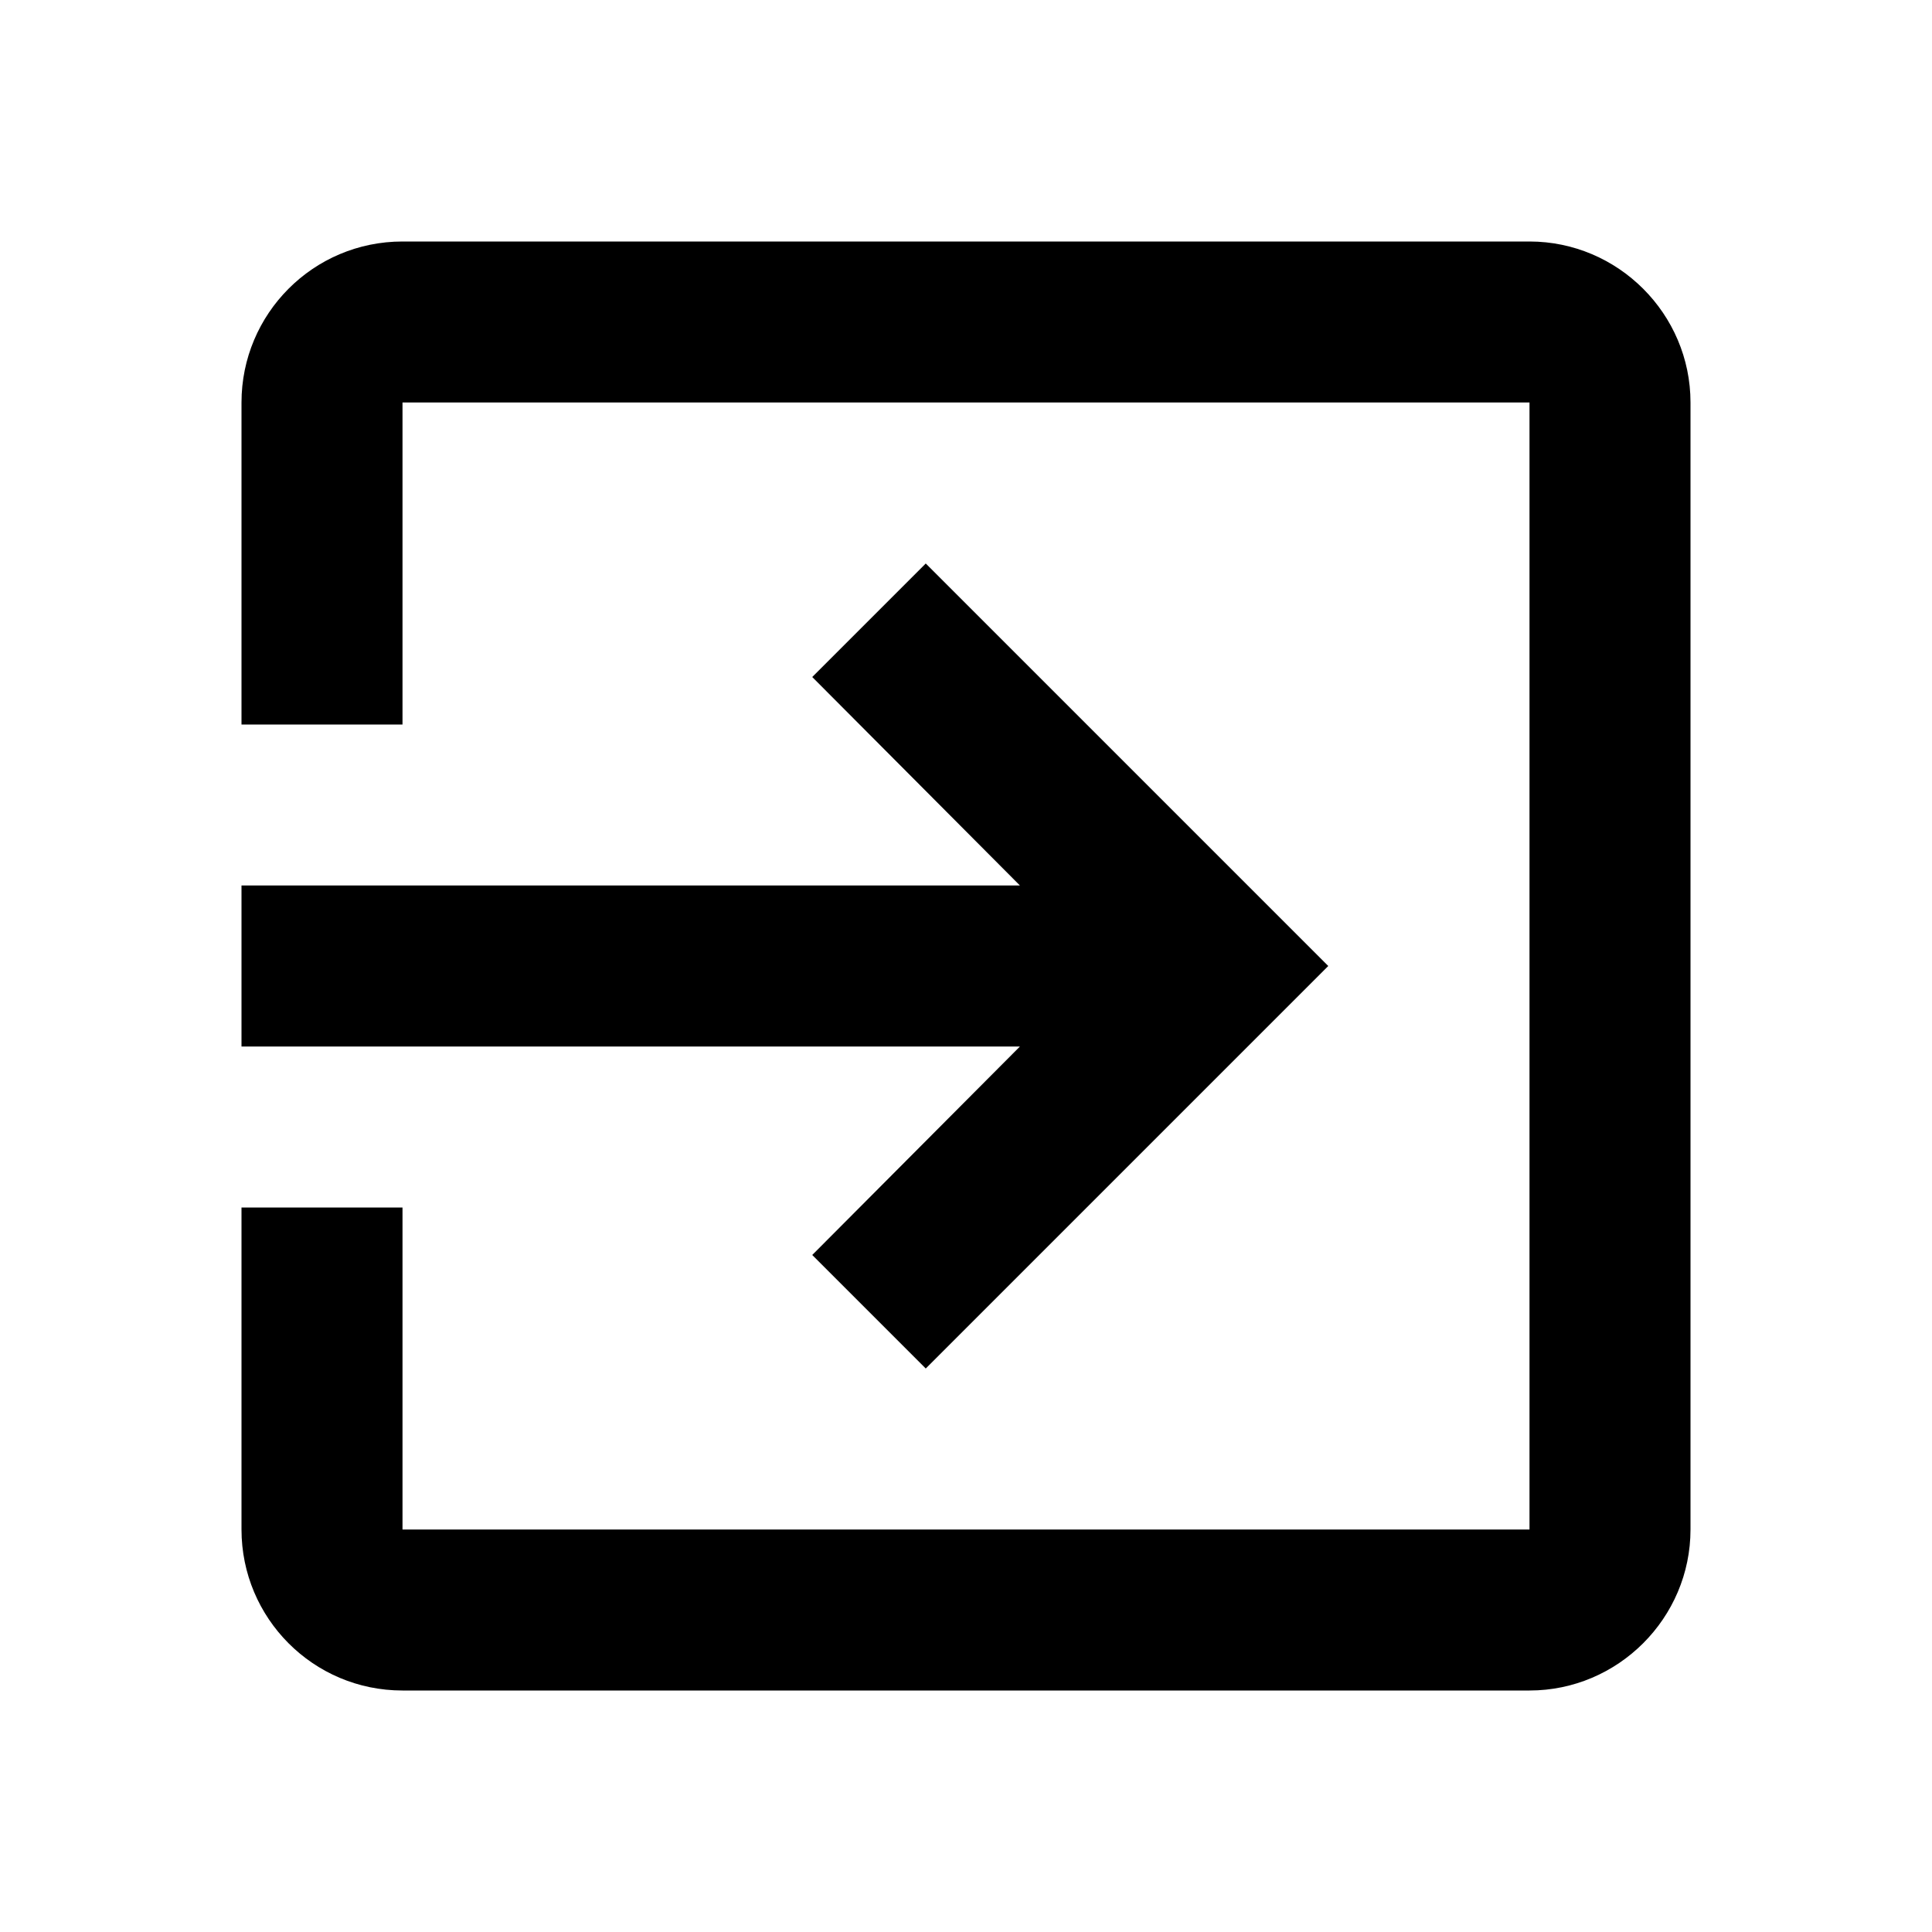
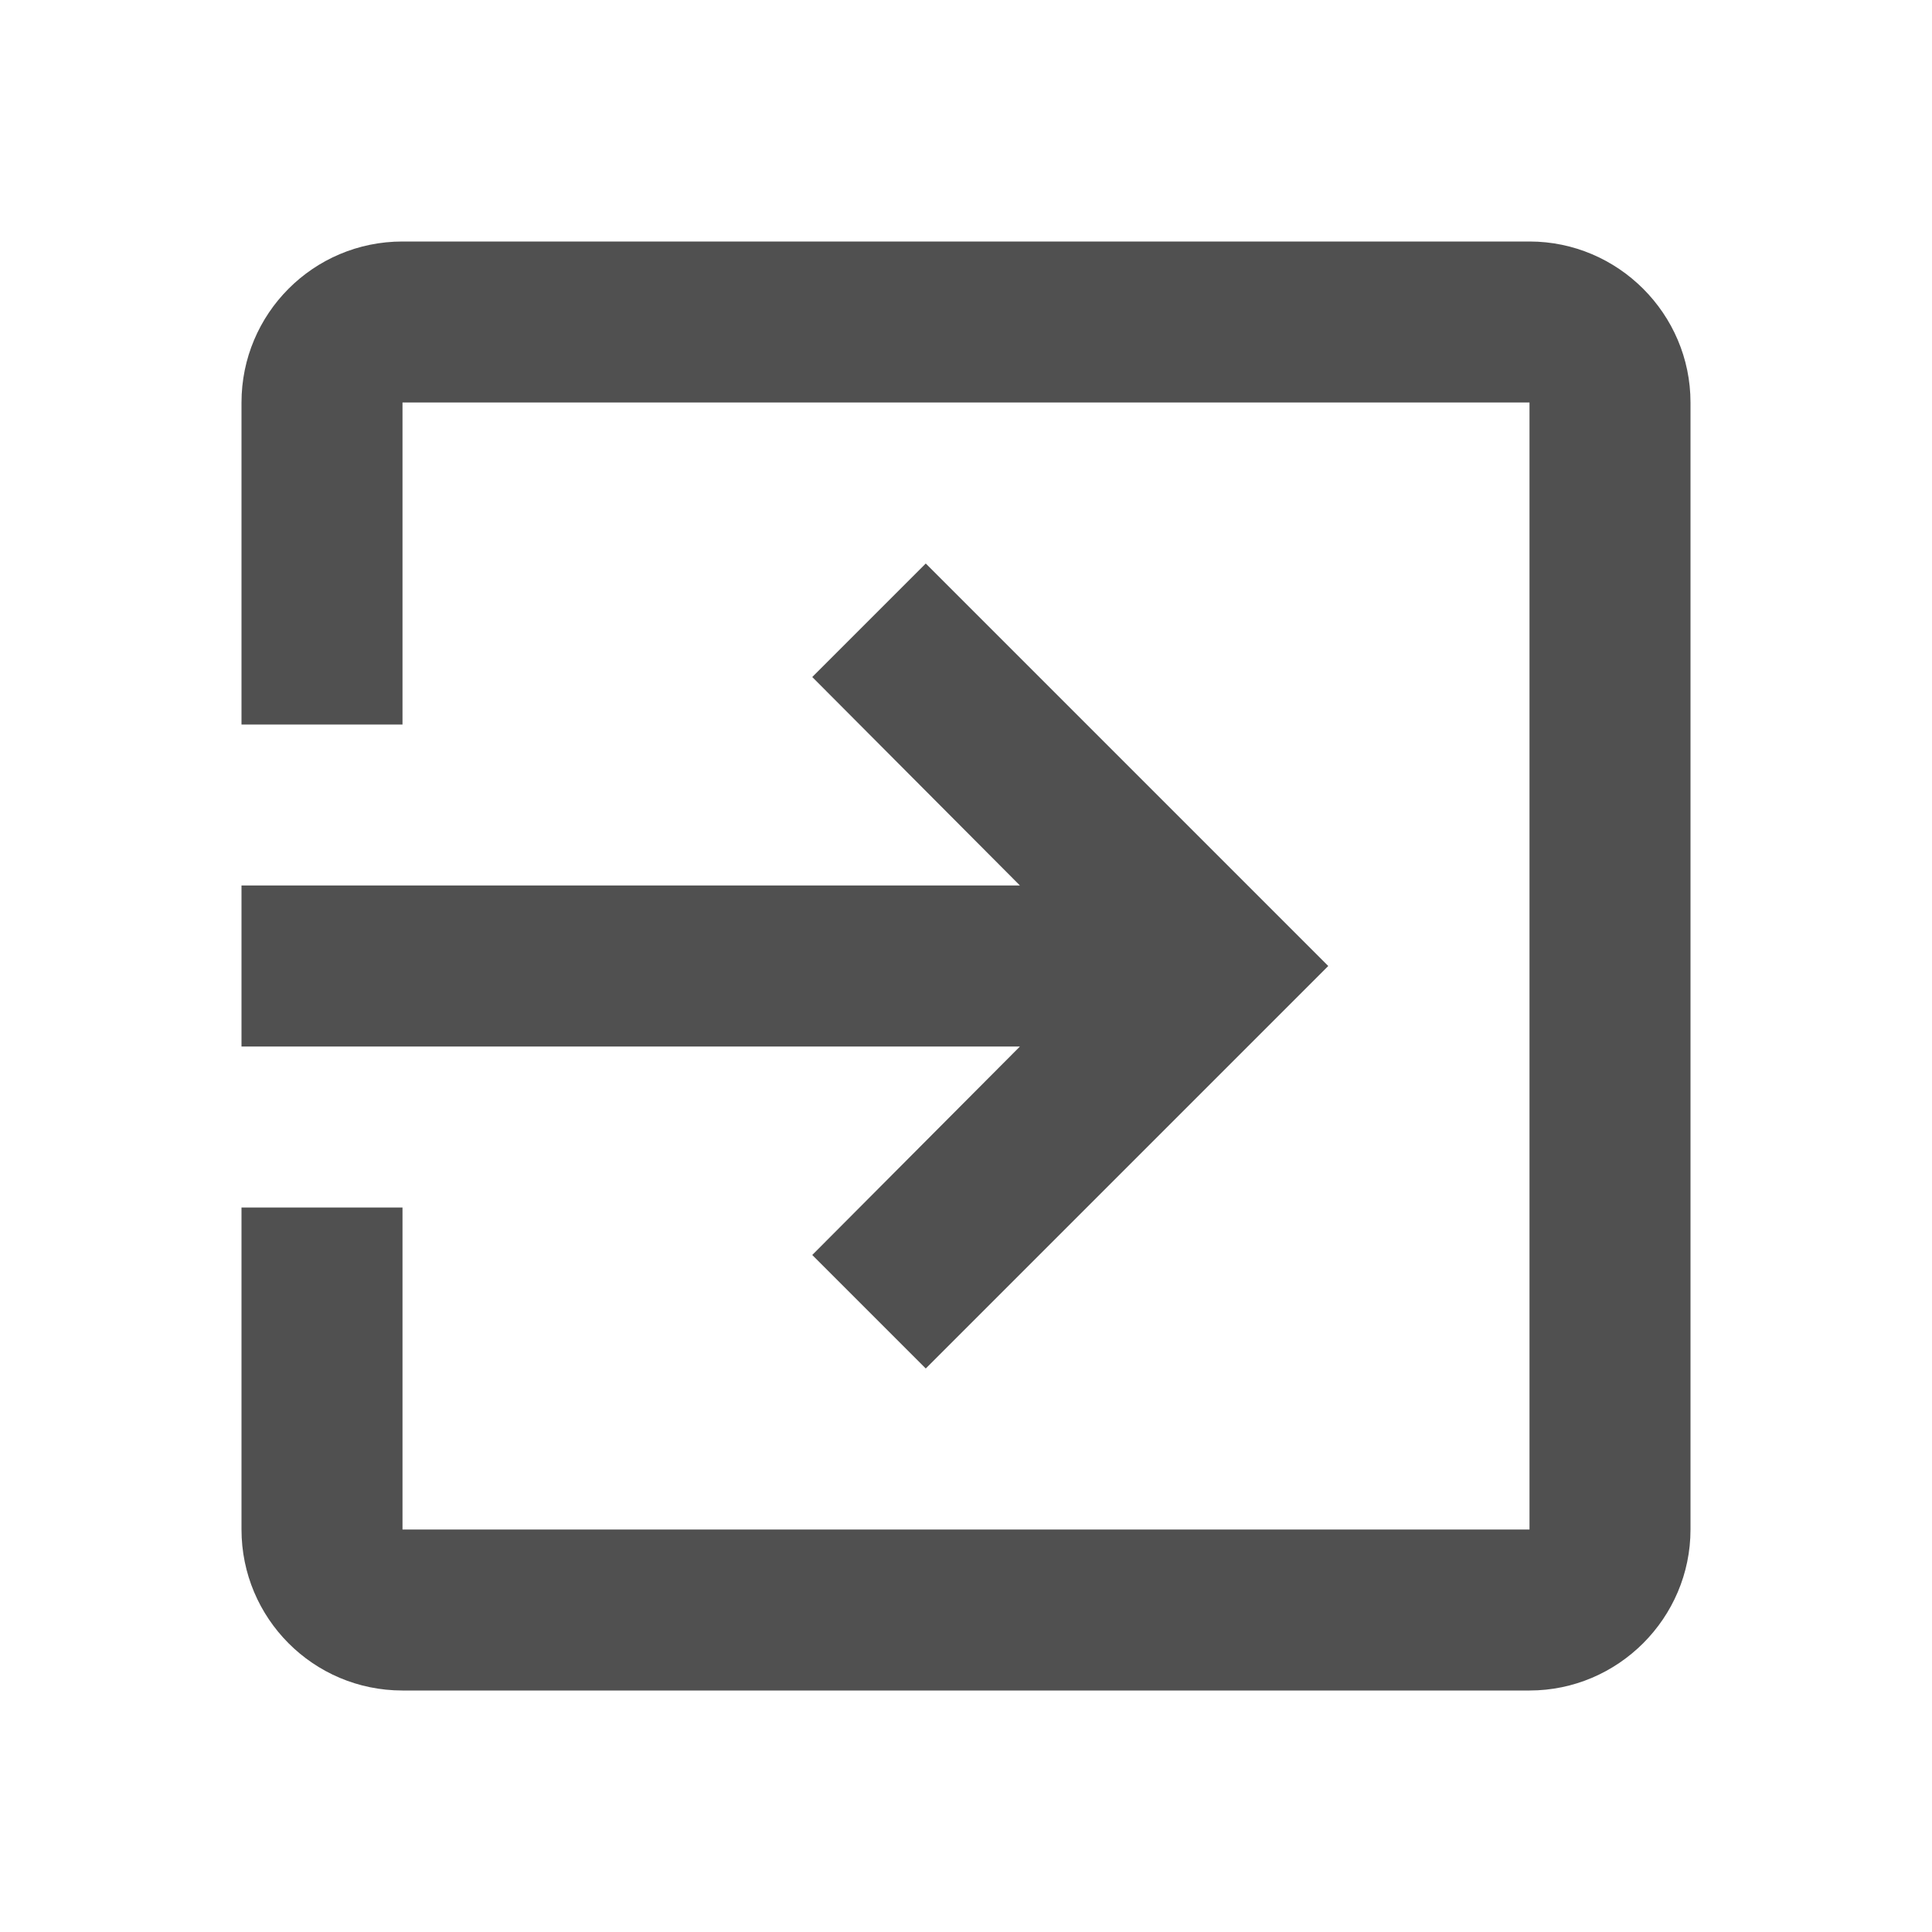
- <svg xmlns="http://www.w3.org/2000/svg" fill="#000000" height="24" viewBox="0 0 24 24" width="24">
+ <svg xmlns="http://www.w3.org/2000/svg" fill="#505050" height="24" viewBox="0 0 24 24" width="24">
  <path d="M0 0h24v24H0z" fill="none" />
  <path d="M10.09 15.59L11.5 17l5-5-5-5-1.41 1.41L12.67 11H3v2h9.67l-2.58 2.59zM19 3H5c-1.11 0-2 .9-2 2v4h2V5h14v14H5v-4H3v4c0 1.1.89 2 2 2h14c1.1 0 2-.9 2-2V5c0-1.1-.9-2-2-2z" />
</svg>
